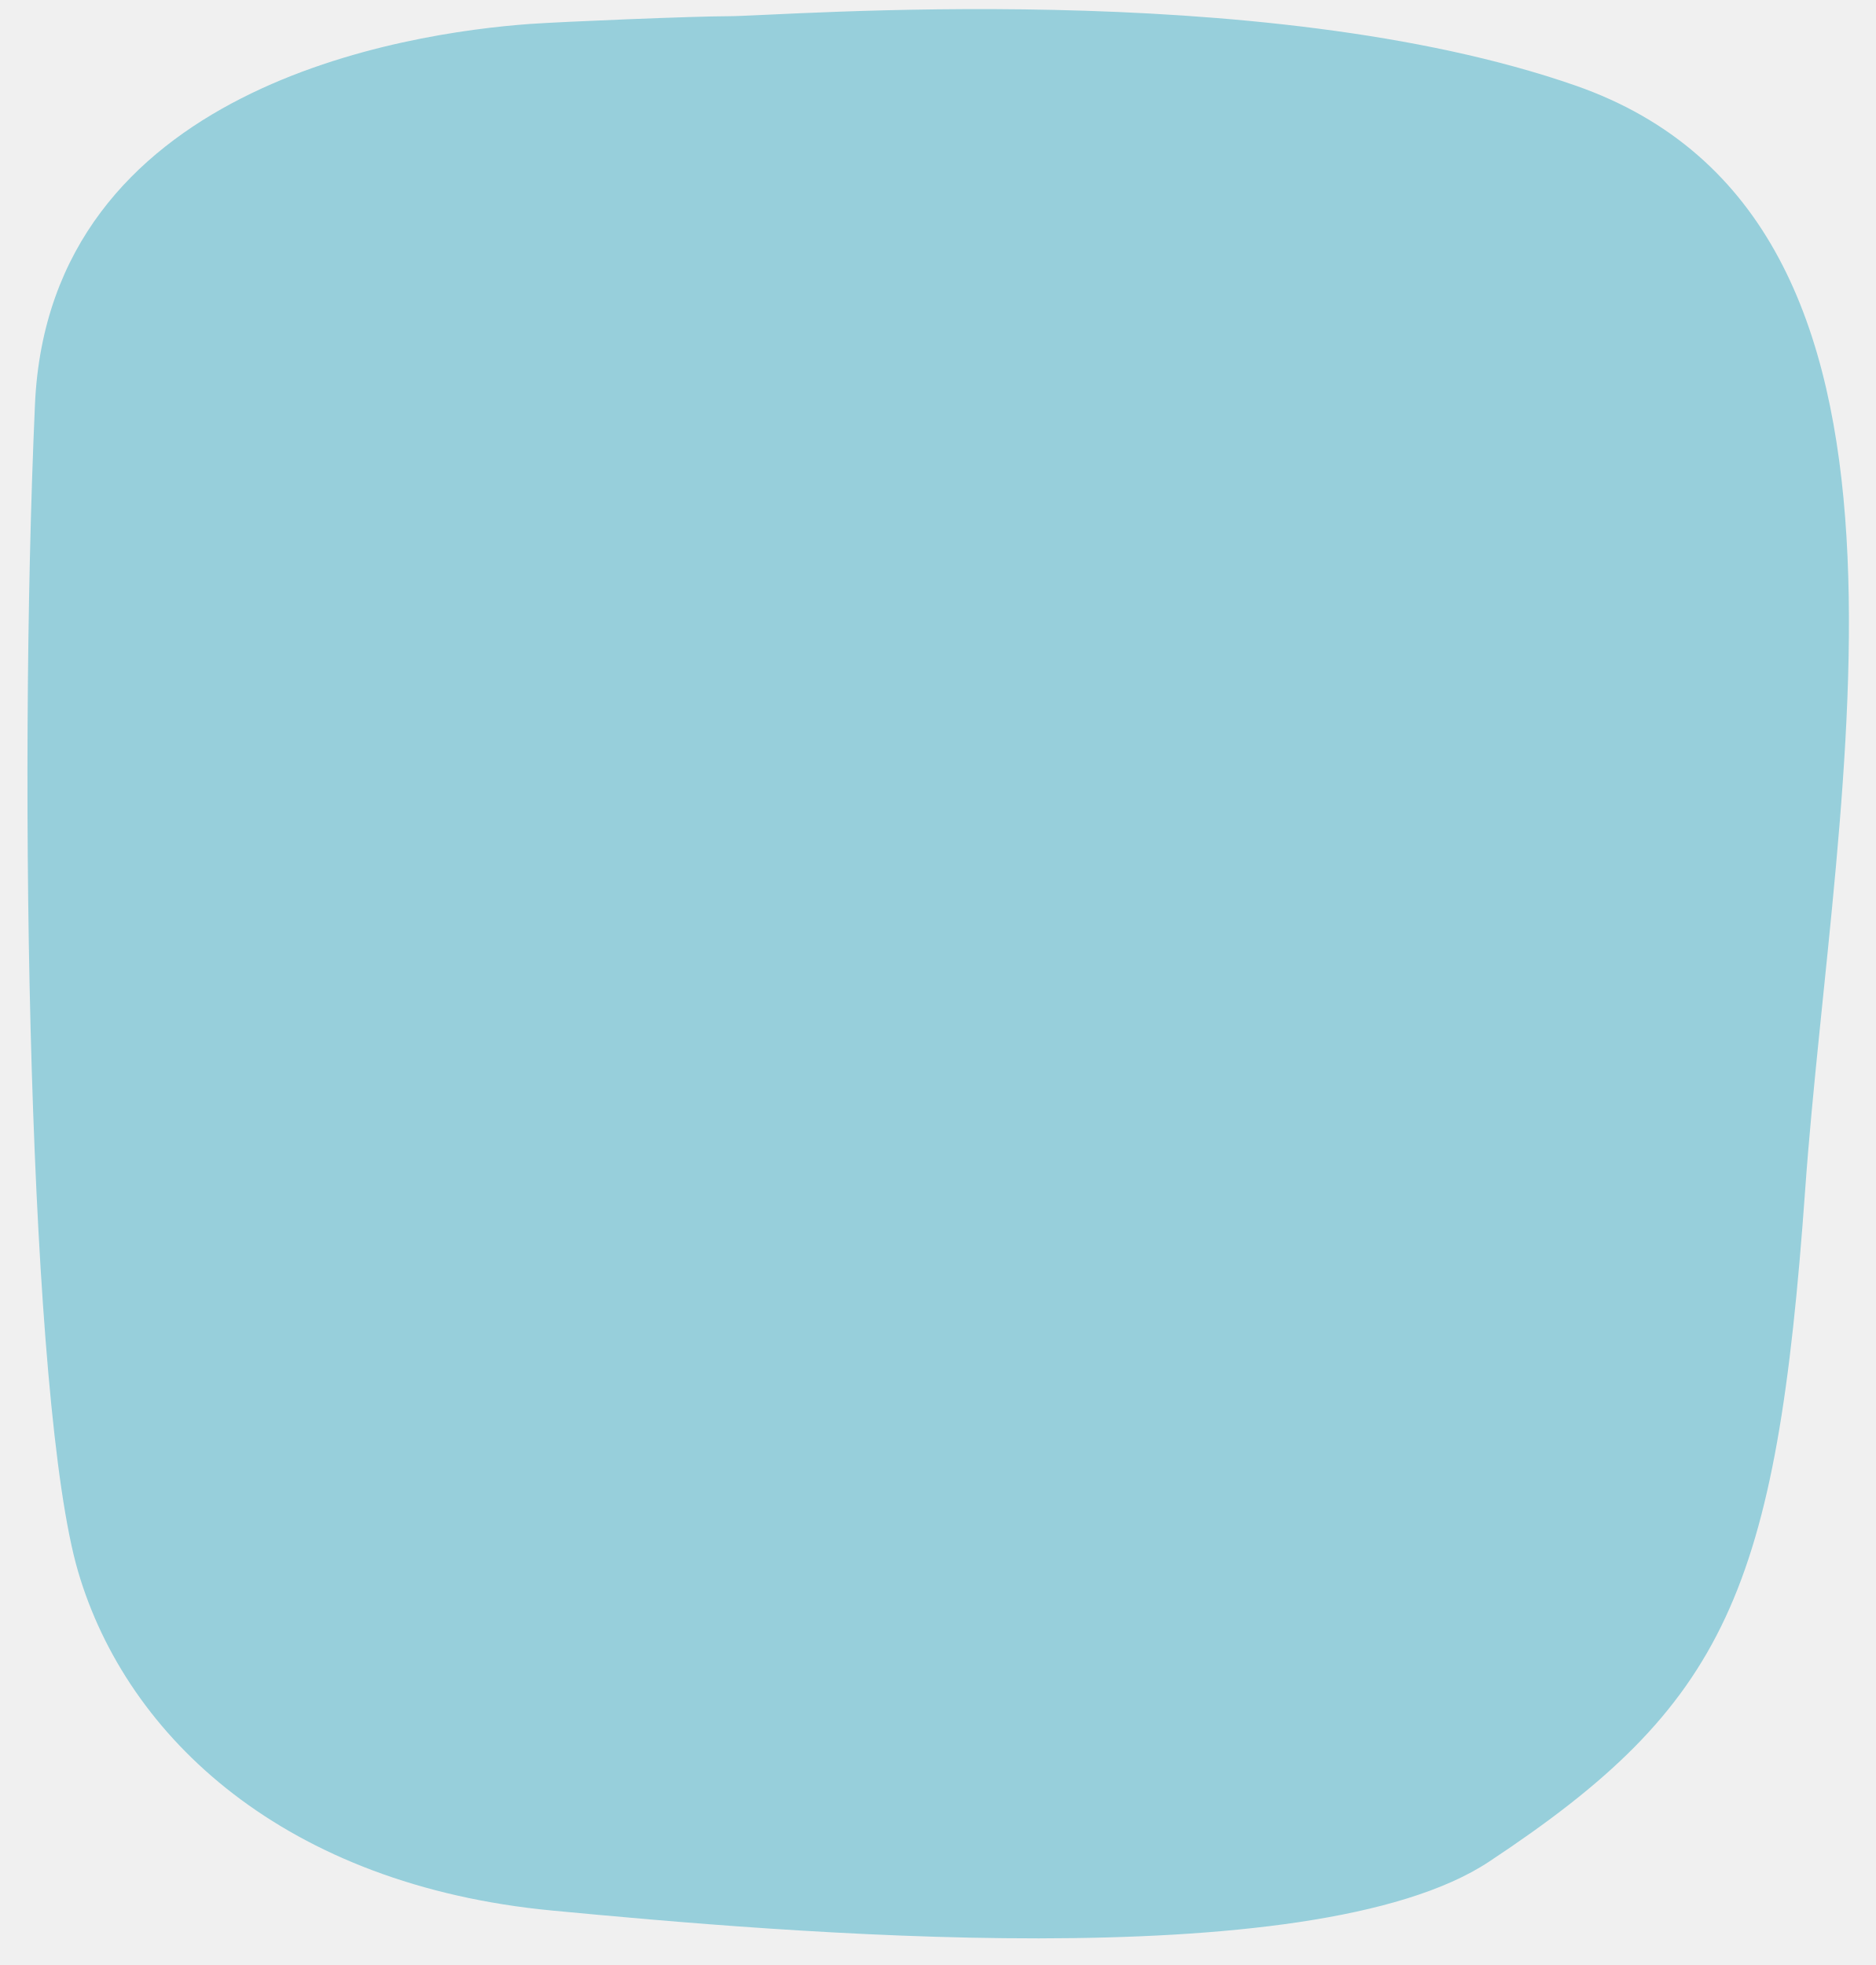
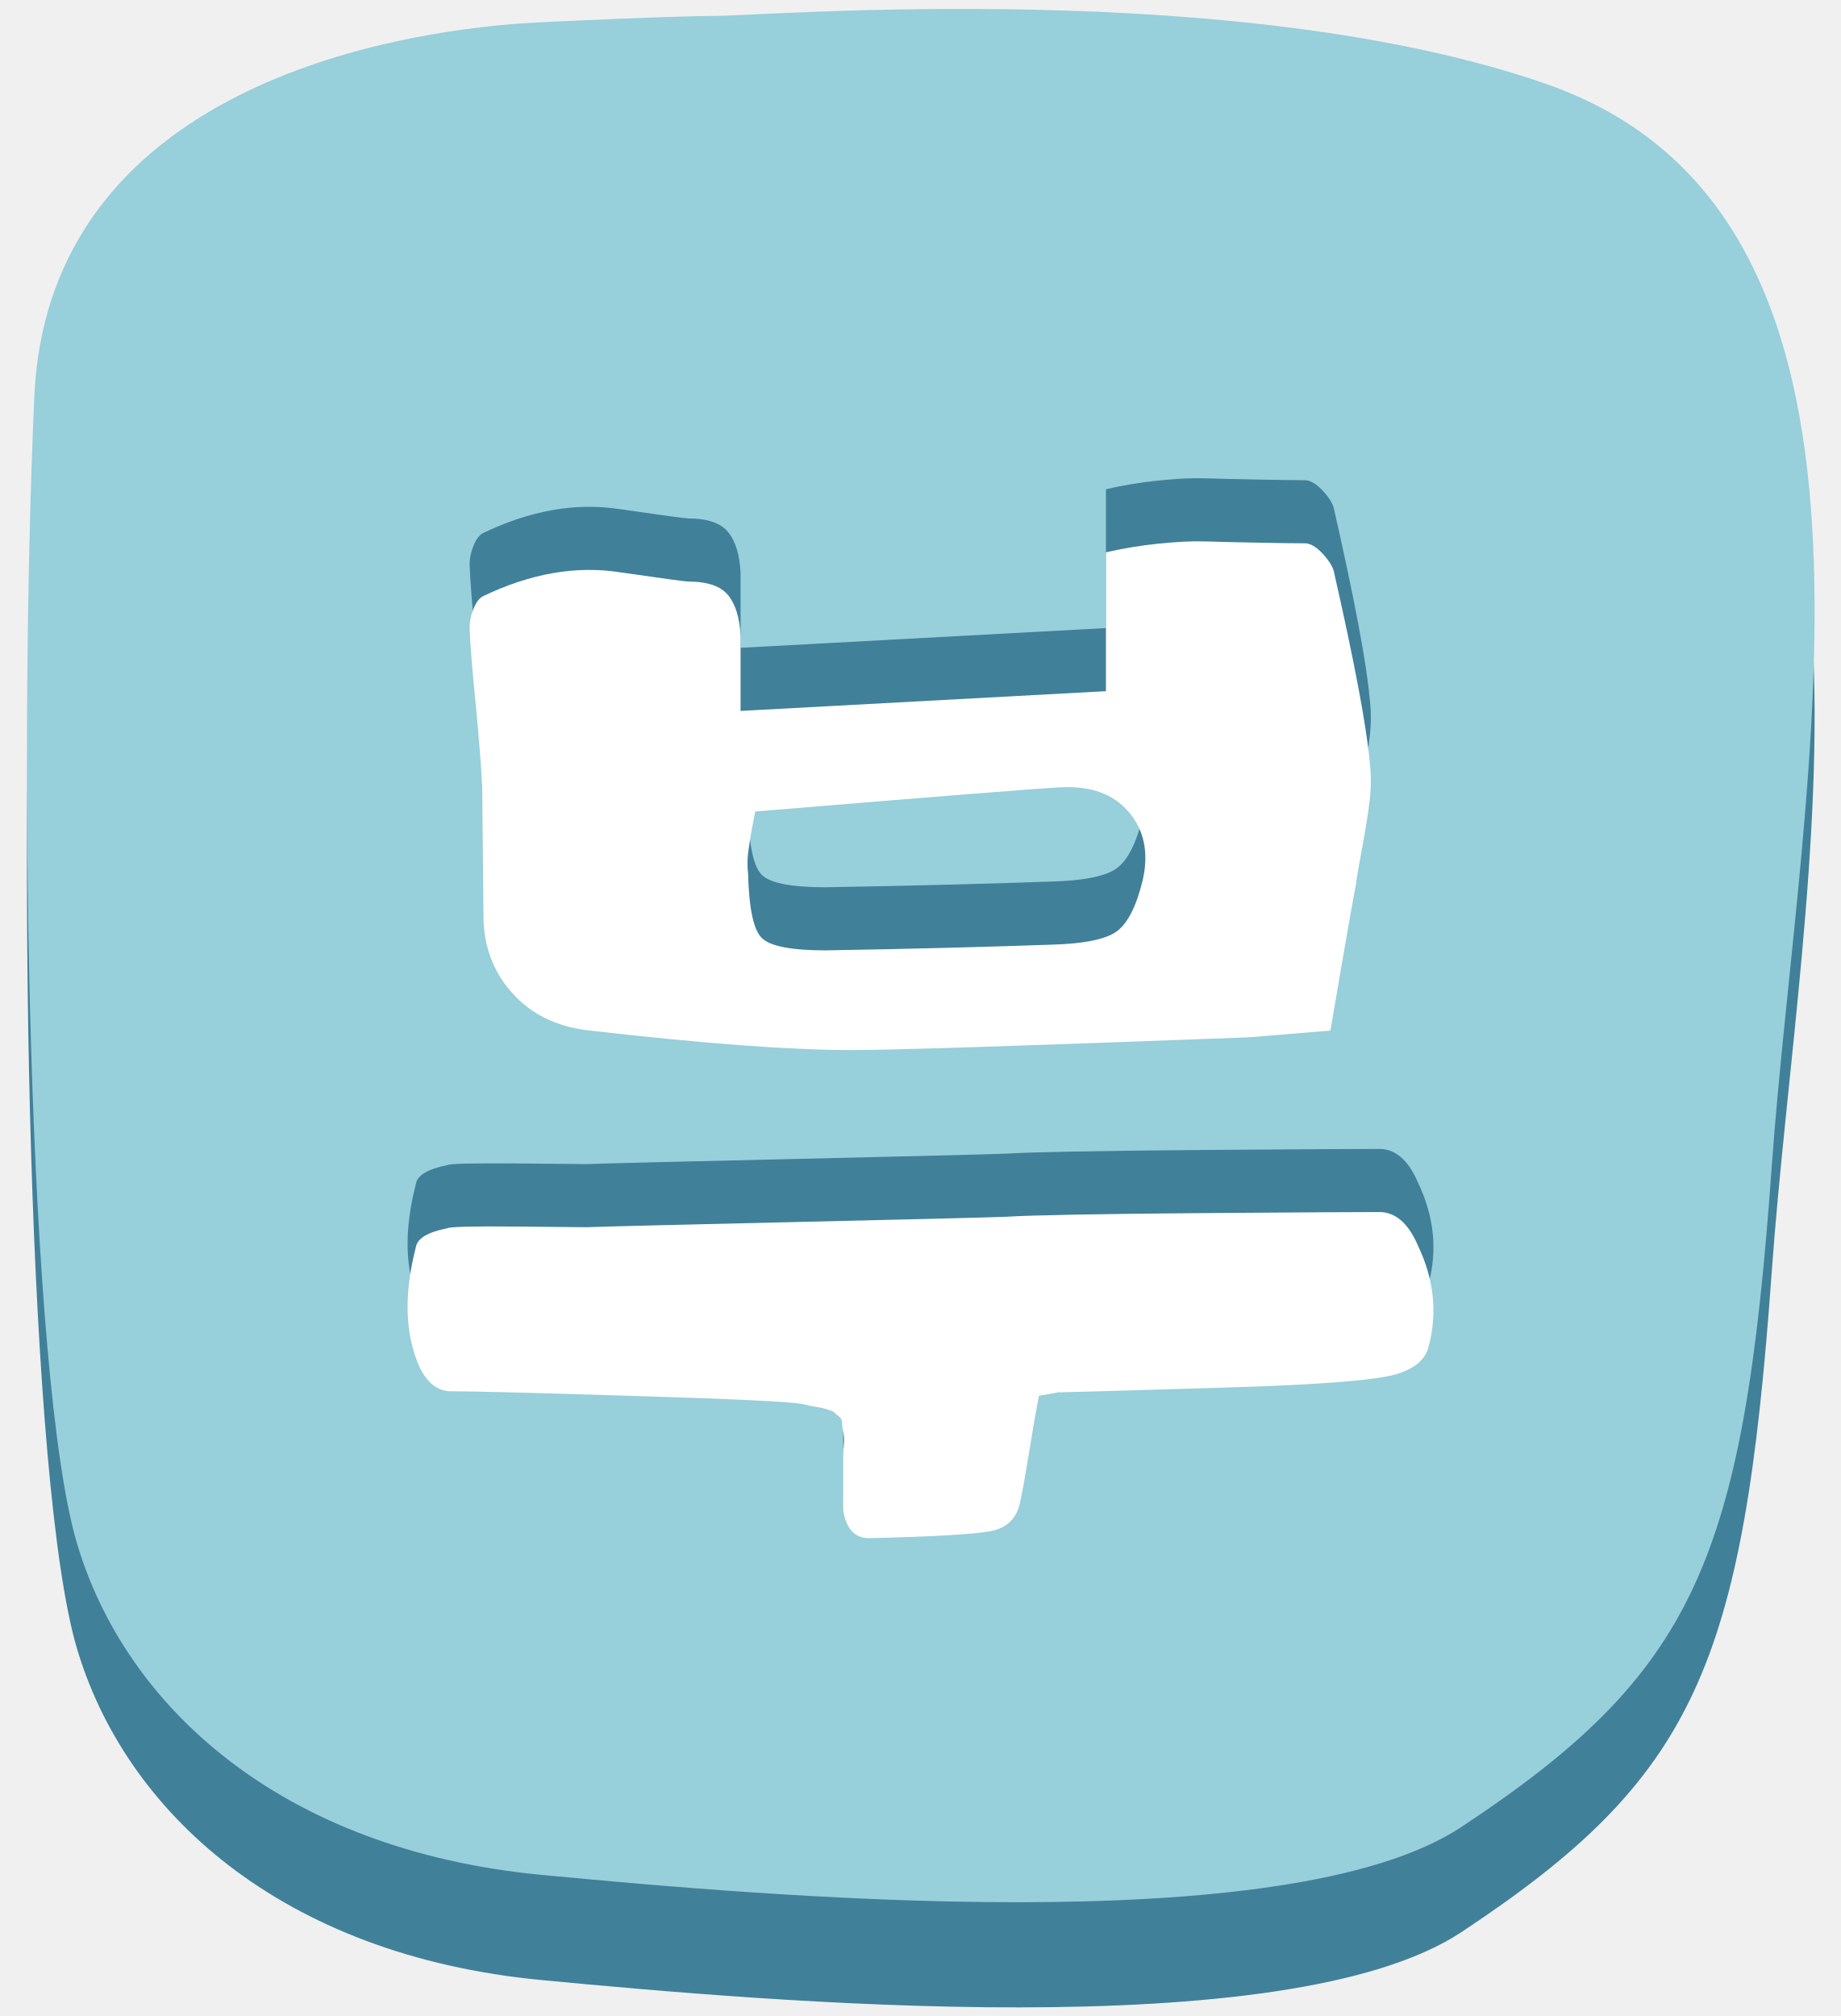
- <svg xmlns="http://www.w3.org/2000/svg" width="42" height="44" viewBox="0 0 42 44" fill="none">
-   <path d="M16.321 0.363C15.539 0.363 12.649 0.483 11.871 0.536C9.087 0.738 1.1 1.938 0.783 9.056C0.399 17.682 0.654 31.453 1.748 35.187C2.843 38.922 6.399 42.214 12.366 42.781C17.434 43.261 29.358 44.326 33.346 41.686C38.665 38.168 39.783 35.638 40.426 26.629C41.07 17.619 43.964 4.938 35.276 1.914C28.254 -0.53 17.511 0.363 16.316 0.363H16.321Z" fill="#97CFDB" />
+ <svg xmlns="http://www.w3.org/2000/svg" width="42" height="46" viewBox="0 0 42 46" fill="none">
+   <path d="M16.321 2.763C15.539 2.763 12.649 2.883 11.871 2.936C9.087 3.138 1.1 4.338 0.783 11.456C0.399 20.082 0.654 33.853 1.748 37.587C2.843 41.322 6.399 44.614 12.366 45.181C17.434 45.661 29.358 46.726 33.346 44.086C38.665 40.568 39.783 38.038 40.426 29.029C41.07 20.019 43.964 7.338 35.276 4.314C28.254 1.87 17.511 2.763 16.316 2.763H16.321Z" fill="#418099" />
+   <path d="M16.321 0.363C15.539 0.363 12.649 0.483 11.871 0.536C9.087 0.738 1.1 1.938 0.783 9.056C0.399 17.682 0.654 31.453 1.748 35.187C2.843 38.922 6.399 42.215 12.366 42.781C17.434 43.261 29.358 44.327 33.346 41.687C38.665 38.168 39.783 35.639 40.426 26.629C41.07 17.619 43.964 4.938 35.276 1.914C28.254 -0.53 17.511 0.363 16.316 0.363H16.321Z" fill="#97CFDB" />
+   <path d="M23.704 30.411C23.651 30.694 23.574 31.126 23.478 31.717C23.382 32.307 23.315 32.672 23.282 32.811C23.209 33.2 22.984 33.426 22.595 33.498C22.206 33.57 21.299 33.622 19.873 33.656C19.523 33.675 19.312 33.464 19.24 33.022V31.914C19.24 31.789 19.24 31.664 19.254 31.53C19.269 31.395 19.254 31.294 19.24 31.227C19.221 31.155 19.216 31.093 19.216 31.03C19.216 30.968 19.192 30.92 19.149 30.886C19.105 30.853 19.067 30.819 19.043 30.795C19.019 30.766 18.957 30.742 18.861 30.714C18.765 30.685 18.683 30.67 18.621 30.661C18.558 30.651 18.448 30.632 18.29 30.594C17.992 30.541 16.701 30.478 14.421 30.411C12.141 30.339 10.763 30.306 10.288 30.306C9.99 30.306 9.75 30.118 9.573 29.754C9.237 28.995 9.213 28.083 9.491 27.008C9.525 26.816 9.765 26.672 10.206 26.586C10.259 26.552 10.787 26.538 11.79 26.547C12.793 26.557 13.322 26.562 13.374 26.562C13.936 26.542 15.568 26.504 18.256 26.442C20.949 26.379 22.523 26.341 22.984 26.322C23.531 26.288 25.005 26.259 27.405 26.24C29.805 26.221 31.149 26.216 31.432 26.216C31.821 26.197 32.128 26.456 32.353 26.979C32.723 27.752 32.805 28.53 32.593 29.302C32.522 29.566 32.31 29.758 31.96 29.883C31.571 30.042 30.198 30.157 27.841 30.224C25.485 30.296 24.251 30.33 24.145 30.33L23.694 30.411H23.704ZM16.893 14.782L25.235 14.331V11.163C25.605 11.077 25.998 11.01 26.421 10.966C26.843 10.923 27.203 10.904 27.501 10.914C27.798 10.923 28.197 10.933 28.691 10.942C29.186 10.952 29.546 10.957 29.771 10.957C29.896 10.957 30.026 11.034 30.169 11.182C30.309 11.331 30.4 11.47 30.433 11.59C30.909 13.683 31.182 15.138 31.254 15.949C31.288 16.232 31.288 16.515 31.254 16.808C31.221 17.096 31.163 17.466 31.081 17.902C31 18.344 30.952 18.622 30.938 18.747C30.904 18.906 30.707 20.014 30.357 22.074C29.123 22.179 28.475 22.232 28.403 22.232C23.354 22.424 20.358 22.52 19.427 22.52C18.035 22.52 16.029 22.371 13.408 22.069C12.688 21.982 12.107 21.694 11.68 21.21C11.248 20.725 11.032 20.139 11.032 19.453L11.003 16.525C10.984 16.102 10.936 15.488 10.859 14.677C10.777 13.866 10.729 13.27 10.715 12.882C10.715 12.757 10.739 12.622 10.797 12.474C10.85 12.325 10.921 12.224 11.008 12.171C12.098 11.643 13.149 11.461 14.152 11.619C15.121 11.758 15.64 11.83 15.707 11.83C16.149 11.83 16.451 11.936 16.619 12.147C16.787 12.358 16.878 12.666 16.898 13.069V14.787L16.893 14.782ZM17.233 17.077C17.214 17.163 17.19 17.307 17.152 17.499C17.118 17.691 17.09 17.869 17.07 18.027C17.051 18.186 17.051 18.344 17.07 18.502C17.09 19.294 17.195 19.784 17.387 19.966C17.579 20.154 18.064 20.245 18.841 20.245C20.901 20.211 22.614 20.163 23.987 20.115C24.726 20.096 25.226 19.995 25.48 19.813C25.734 19.626 25.931 19.237 26.075 18.637C26.214 18.022 26.109 17.504 25.758 17.091C25.408 16.678 24.89 16.486 24.198 16.525C23.776 16.544 21.453 16.726 17.229 17.077H17.233Z" fill="#418099" />
+   <path d="M23.704 31.851C23.651 32.134 23.574 32.566 23.478 33.157C23.382 33.747 23.315 34.112 23.282 34.251C23.209 34.64 22.984 34.865 22.595 34.938C22.206 35.01 21.299 35.062 19.873 35.096C19.523 35.115 19.312 34.904 19.24 34.462V33.353C19.24 33.229 19.24 33.104 19.254 32.969C19.269 32.835 19.254 32.734 19.24 32.667C19.221 32.595 19.216 32.533 19.216 32.47C19.216 32.408 19.192 32.36 19.149 32.326C19.105 32.293 19.067 32.259 19.043 32.235C19.019 32.206 18.957 32.182 18.861 32.154C18.765 32.125 18.683 32.11 18.621 32.101C18.558 32.091 18.448 32.072 18.29 32.033C17.992 31.981 16.701 31.918 14.421 31.851C12.141 31.779 10.763 31.745 10.288 31.745C9.99 31.745 9.75 31.558 9.573 31.194C9.237 30.435 9.213 29.523 9.491 28.448C9.525 28.256 9.765 28.112 10.206 28.026C10.259 27.992 10.787 27.977 11.79 27.987C12.793 27.997 13.322 28.002 13.374 28.002C13.936 27.982 15.568 27.944 18.256 27.881C20.949 27.819 22.523 27.781 22.984 27.762C23.531 27.728 25.005 27.699 27.405 27.68C29.805 27.661 31.149 27.656 31.432 27.656C31.821 27.637 32.128 27.896 32.353 28.419C32.723 29.192 32.805 29.97 32.593 30.742C32.522 31.006 32.31 31.198 31.96 31.323C31.571 31.482 30.198 31.597 27.841 31.664C25.485 31.736 24.251 31.77 24.145 31.77L23.694 31.851H23.704ZM16.893 16.222L25.235 15.771V12.603C25.605 12.517 25.998 12.45 26.421 12.406C26.843 12.363 27.203 12.344 27.501 12.354C27.798 12.363 28.197 12.373 28.691 12.382C29.186 12.392 29.546 12.397 29.771 12.397C29.896 12.397 30.026 12.473 30.169 12.622C30.309 12.771 30.4 12.91 30.433 13.03C30.909 15.123 31.182 16.578 31.254 17.389C31.288 17.672 31.288 17.955 31.254 18.248C31.221 18.536 31.163 18.905 31.081 19.342C31 19.784 30.952 20.062 30.938 20.187C30.904 20.346 30.707 21.454 30.357 23.514C29.123 23.619 28.475 23.672 28.403 23.672C23.354 23.864 20.358 23.96 19.427 23.96C18.035 23.96 16.029 23.811 13.408 23.509C12.688 23.422 12.107 23.134 11.68 22.649C11.248 22.165 11.032 21.579 11.032 20.893L11.003 17.965C10.984 17.542 10.936 16.928 10.859 16.117C10.777 15.306 10.729 14.71 10.715 14.322C10.715 14.197 10.739 14.062 10.797 13.914C10.85 13.765 10.921 13.664 11.008 13.611C12.098 13.083 13.149 12.901 14.152 13.059C15.121 13.198 15.64 13.27 15.707 13.27C16.149 13.27 16.451 13.376 16.619 13.587C16.787 13.798 16.878 14.105 16.898 14.509V16.227L16.893 16.222ZM17.233 18.517C17.214 18.603 17.19 18.747 17.152 18.939C17.118 19.131 17.09 19.309 17.07 19.467C17.051 19.625 17.051 19.784 17.07 19.942C17.09 20.734 17.195 21.224 17.387 21.406C17.579 21.593 18.064 21.685 18.841 21.685C20.901 21.651 22.614 21.603 23.987 21.555C24.726 21.536 25.226 21.435 25.48 21.253C25.734 21.066 25.931 20.677 26.075 20.077C26.214 19.462 26.109 18.944 25.758 18.531C25.408 18.118 24.89 17.926 24.198 17.965C23.776 17.984 21.453 18.166 17.229 18.517H17.233Z" fill="white" />
</svg>
